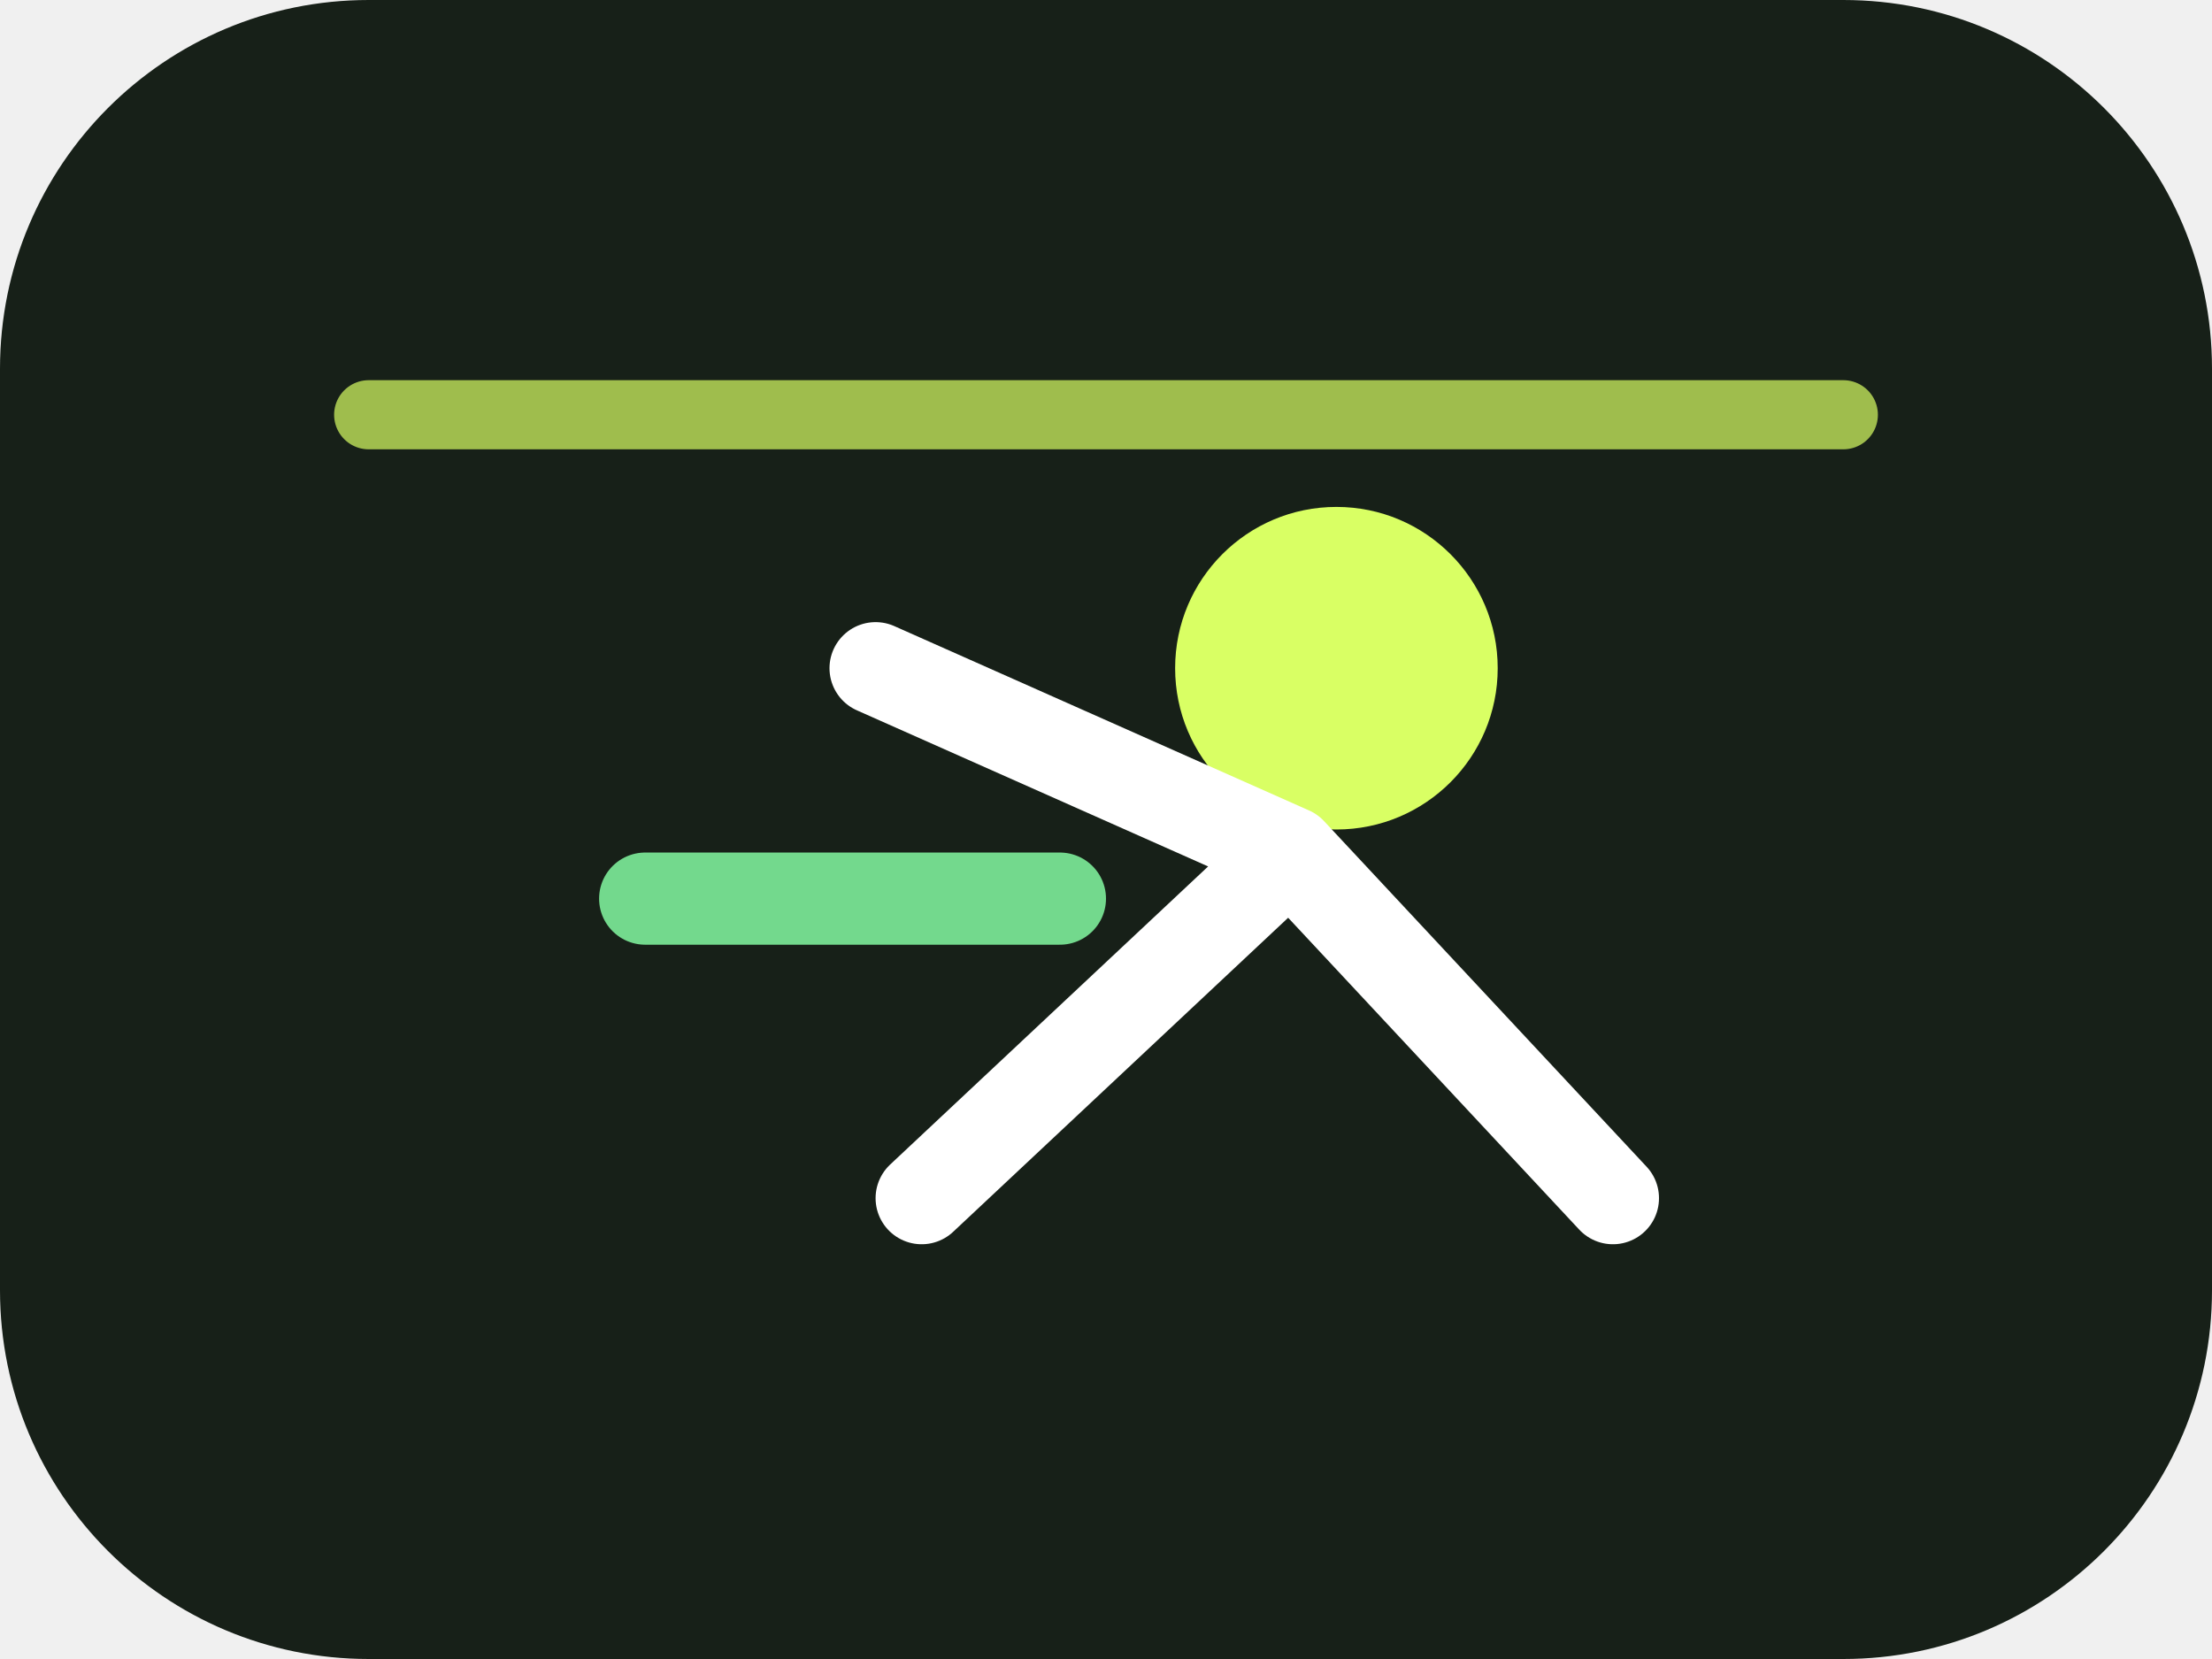
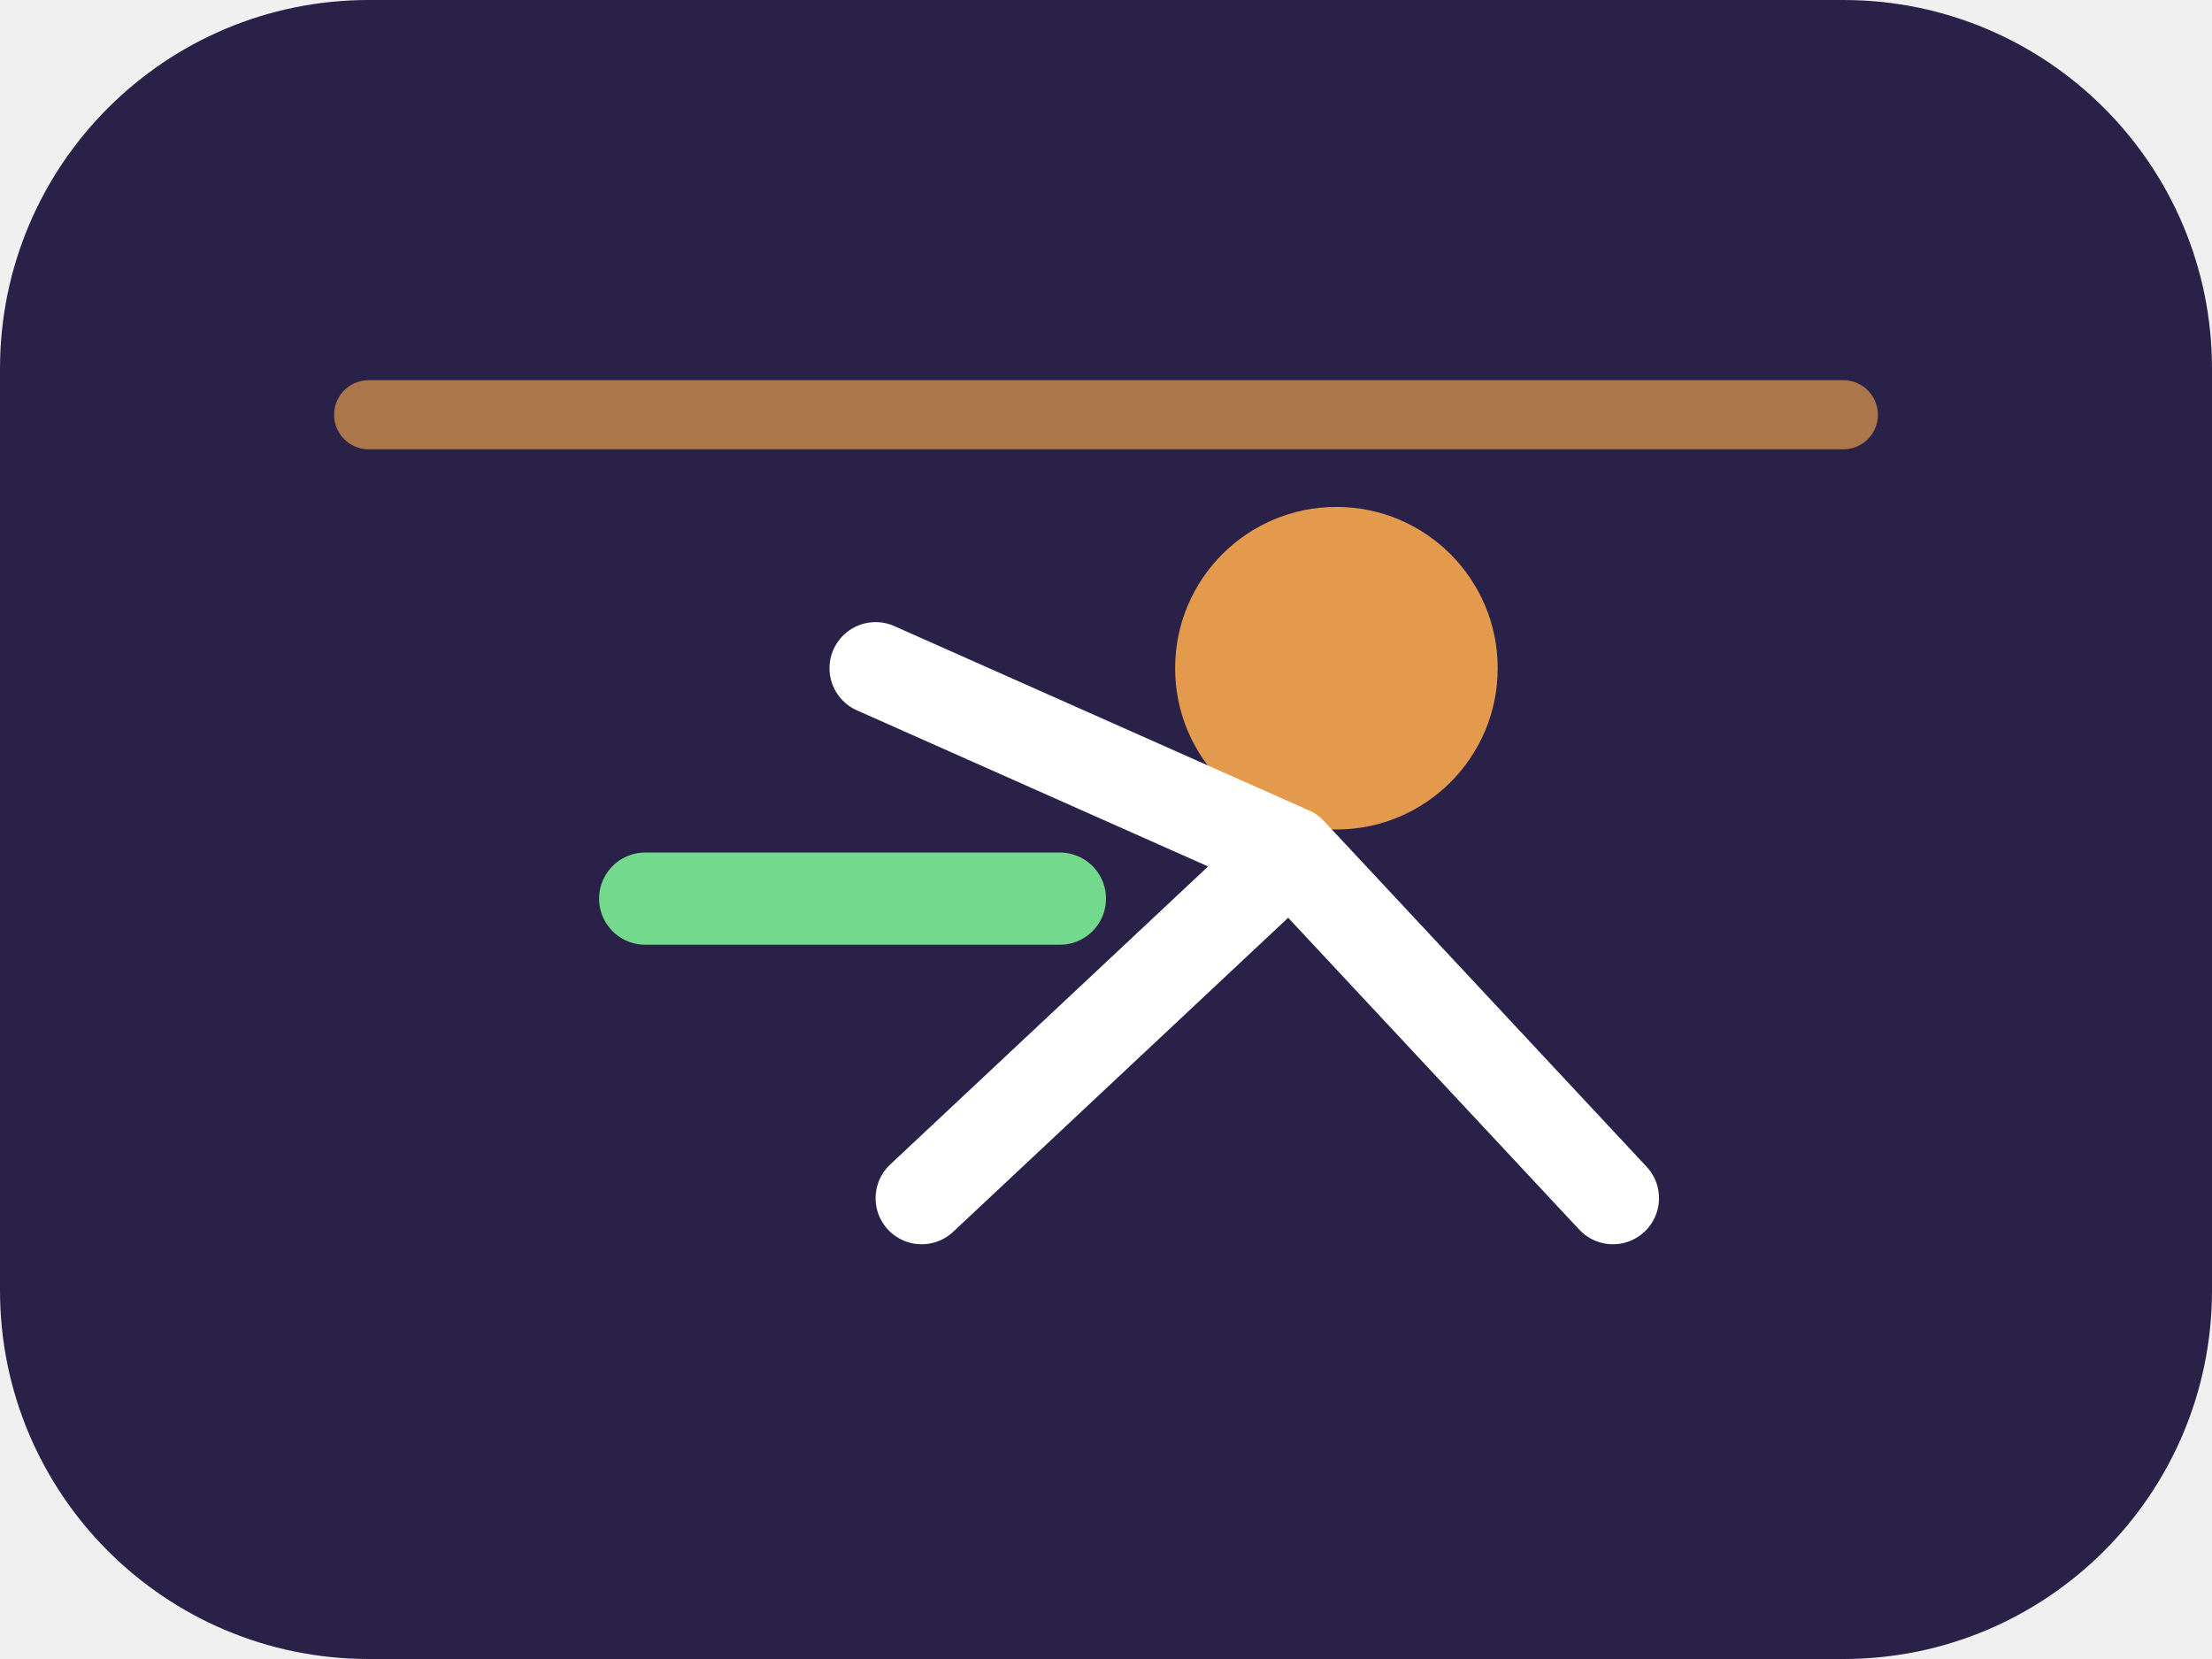
<svg xmlns="http://www.w3.org/2000/svg" viewBox="0 0 96 72" role="img" aria-label="Çekiş hareket önizlemesi">
-   <rect width="96" height="72" rx="16" fill="#172018" />
-   <path d="M16 18h64" stroke="#d9ff64" stroke-width="3" stroke-linecap="round" opacity=".7" />
-   <circle cx="58" cy="29" r="7" fill="#d9ff64" />
+   <rect width="96" height="72" rx="16" fill="#2a2148" />
+   <path d="M16 18h64" stroke="#e39a4d" stroke-width="3" stroke-linecap="round" opacity=".7" />
+   <circle cx="58" cy="29" r="7" fill="#e39a4d" />
  <path d="M56 37 40 52m16-15 14 15m-14-15-18-8" fill="none" stroke="#fff" stroke-width="4" stroke-linecap="round" />
  <path d="M28 39h18" stroke="#73d98d" stroke-width="4" stroke-linecap="round">
    <animate attributeName="d" values="M28 39h18;M35 39h18;M28 39h18" dur="1.2s" repeatCount="indefinite" />
  </path>
</svg>
